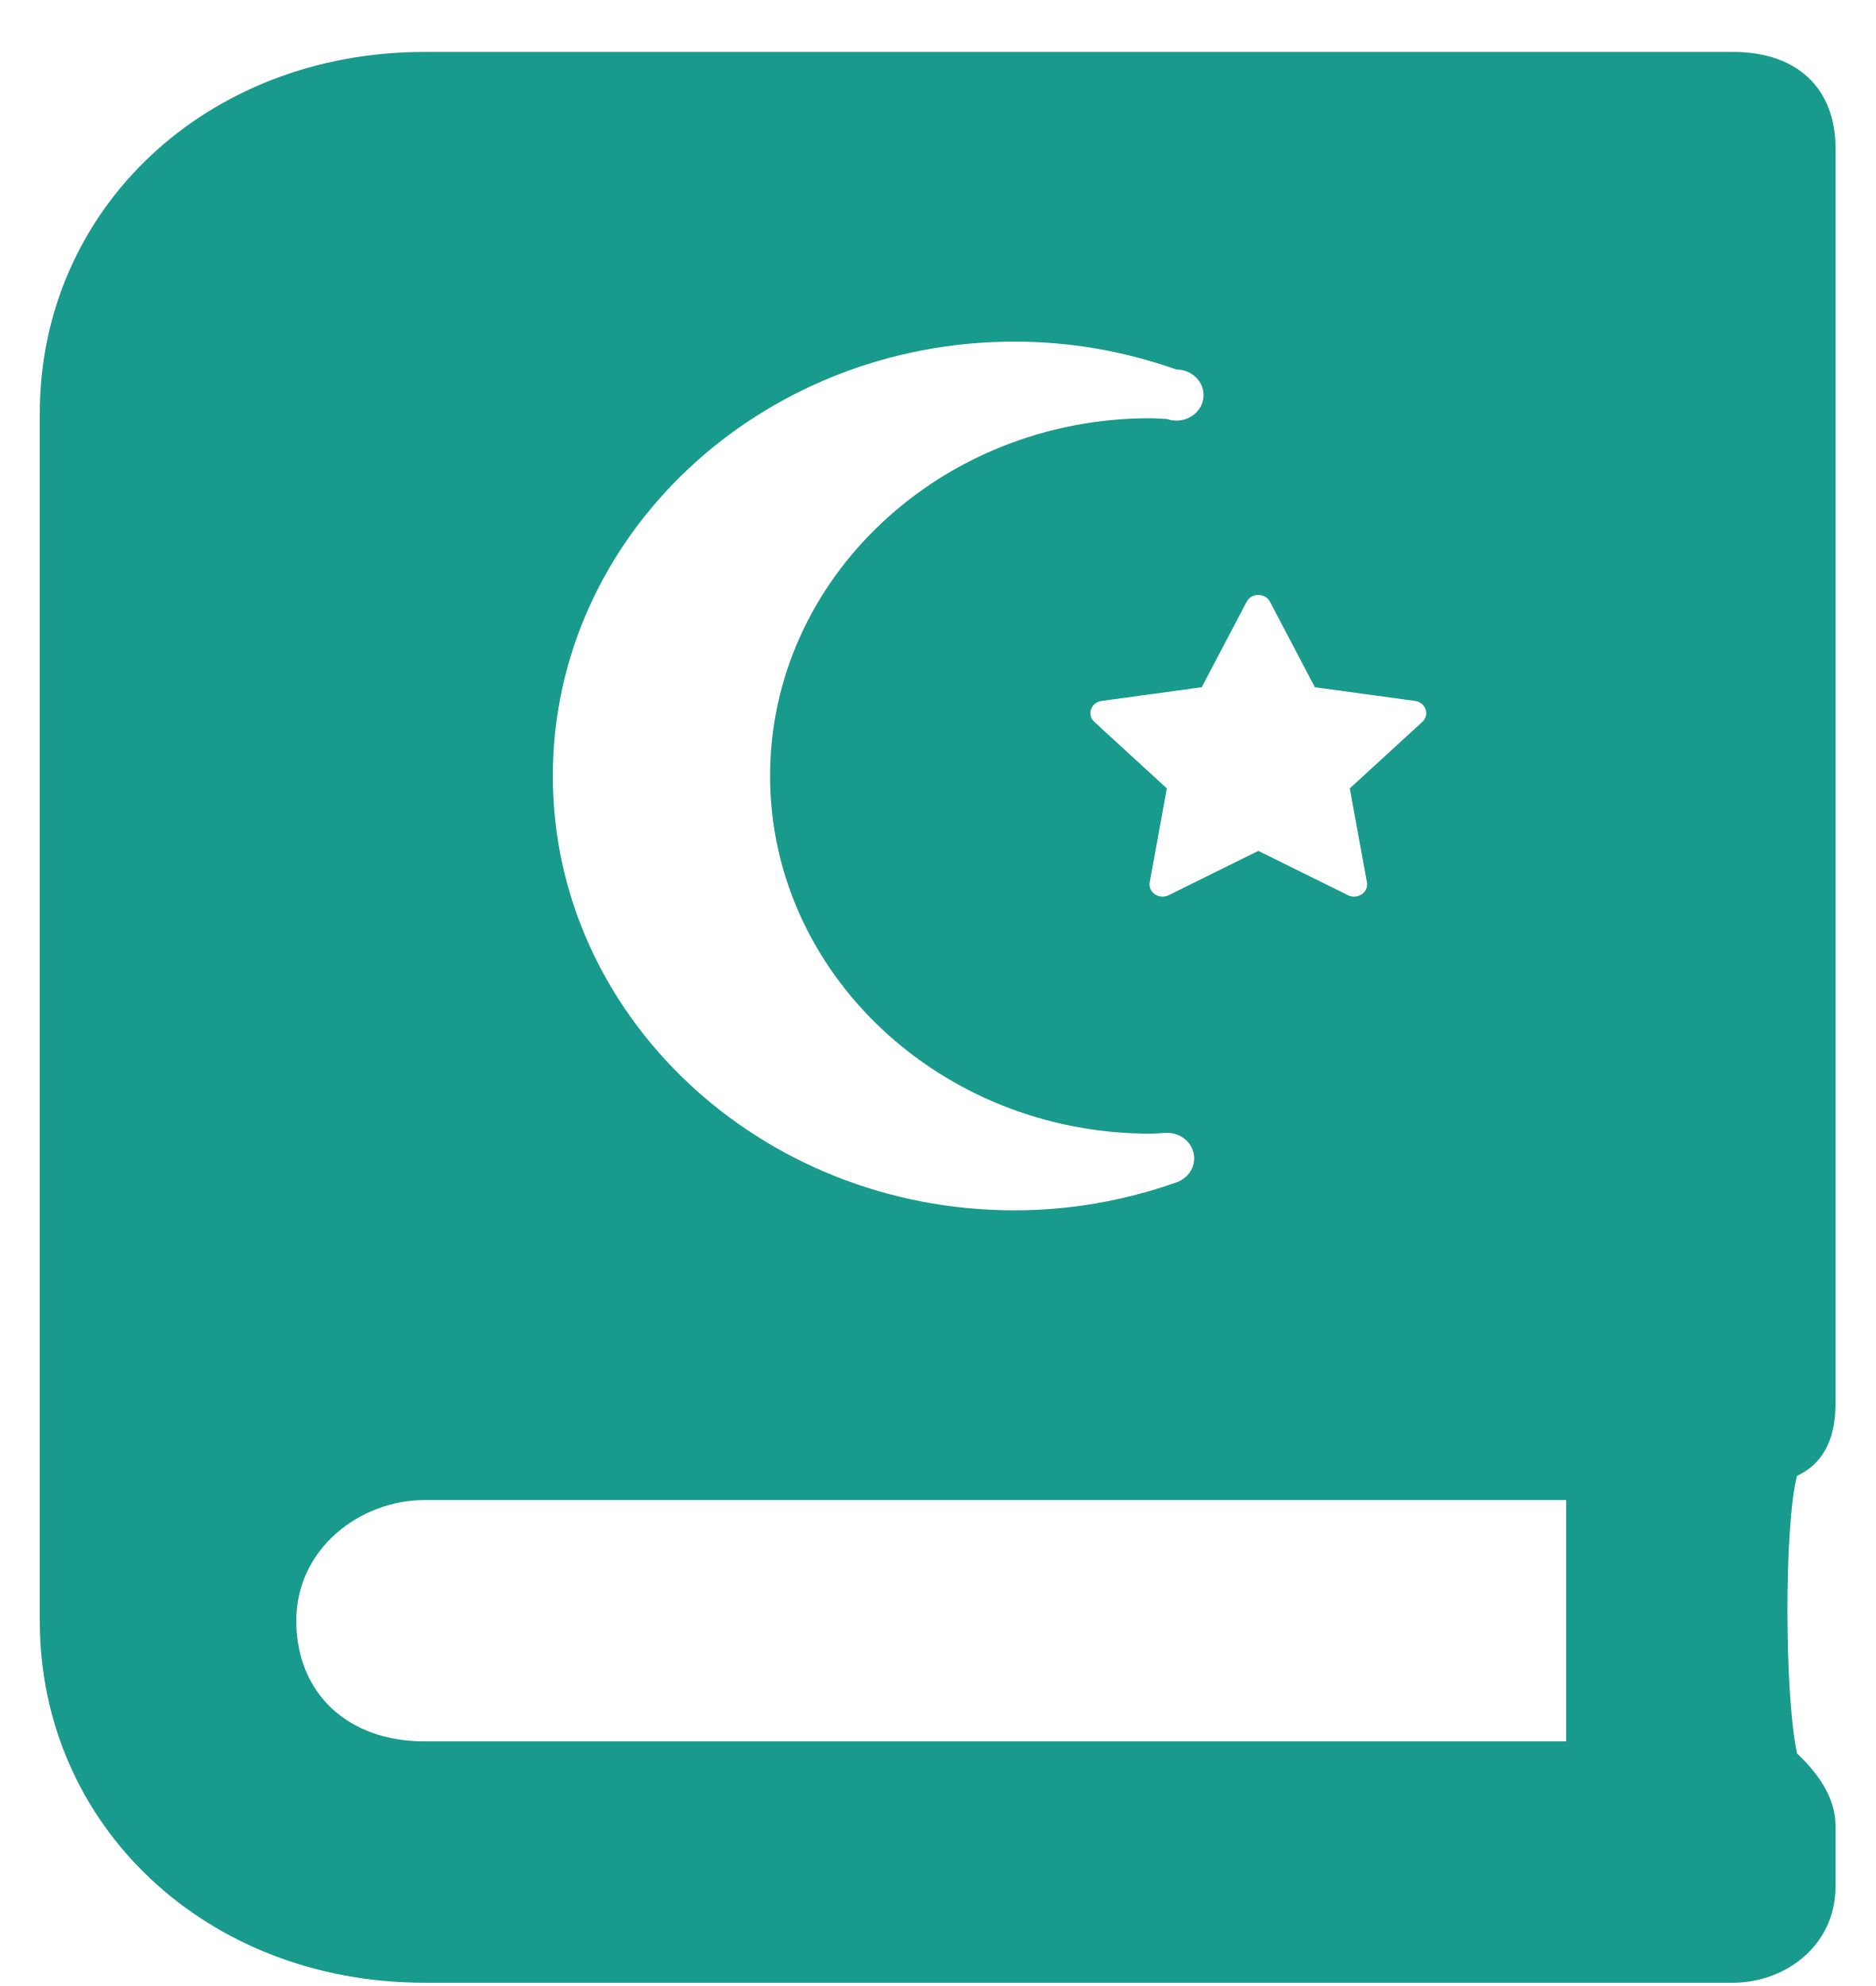
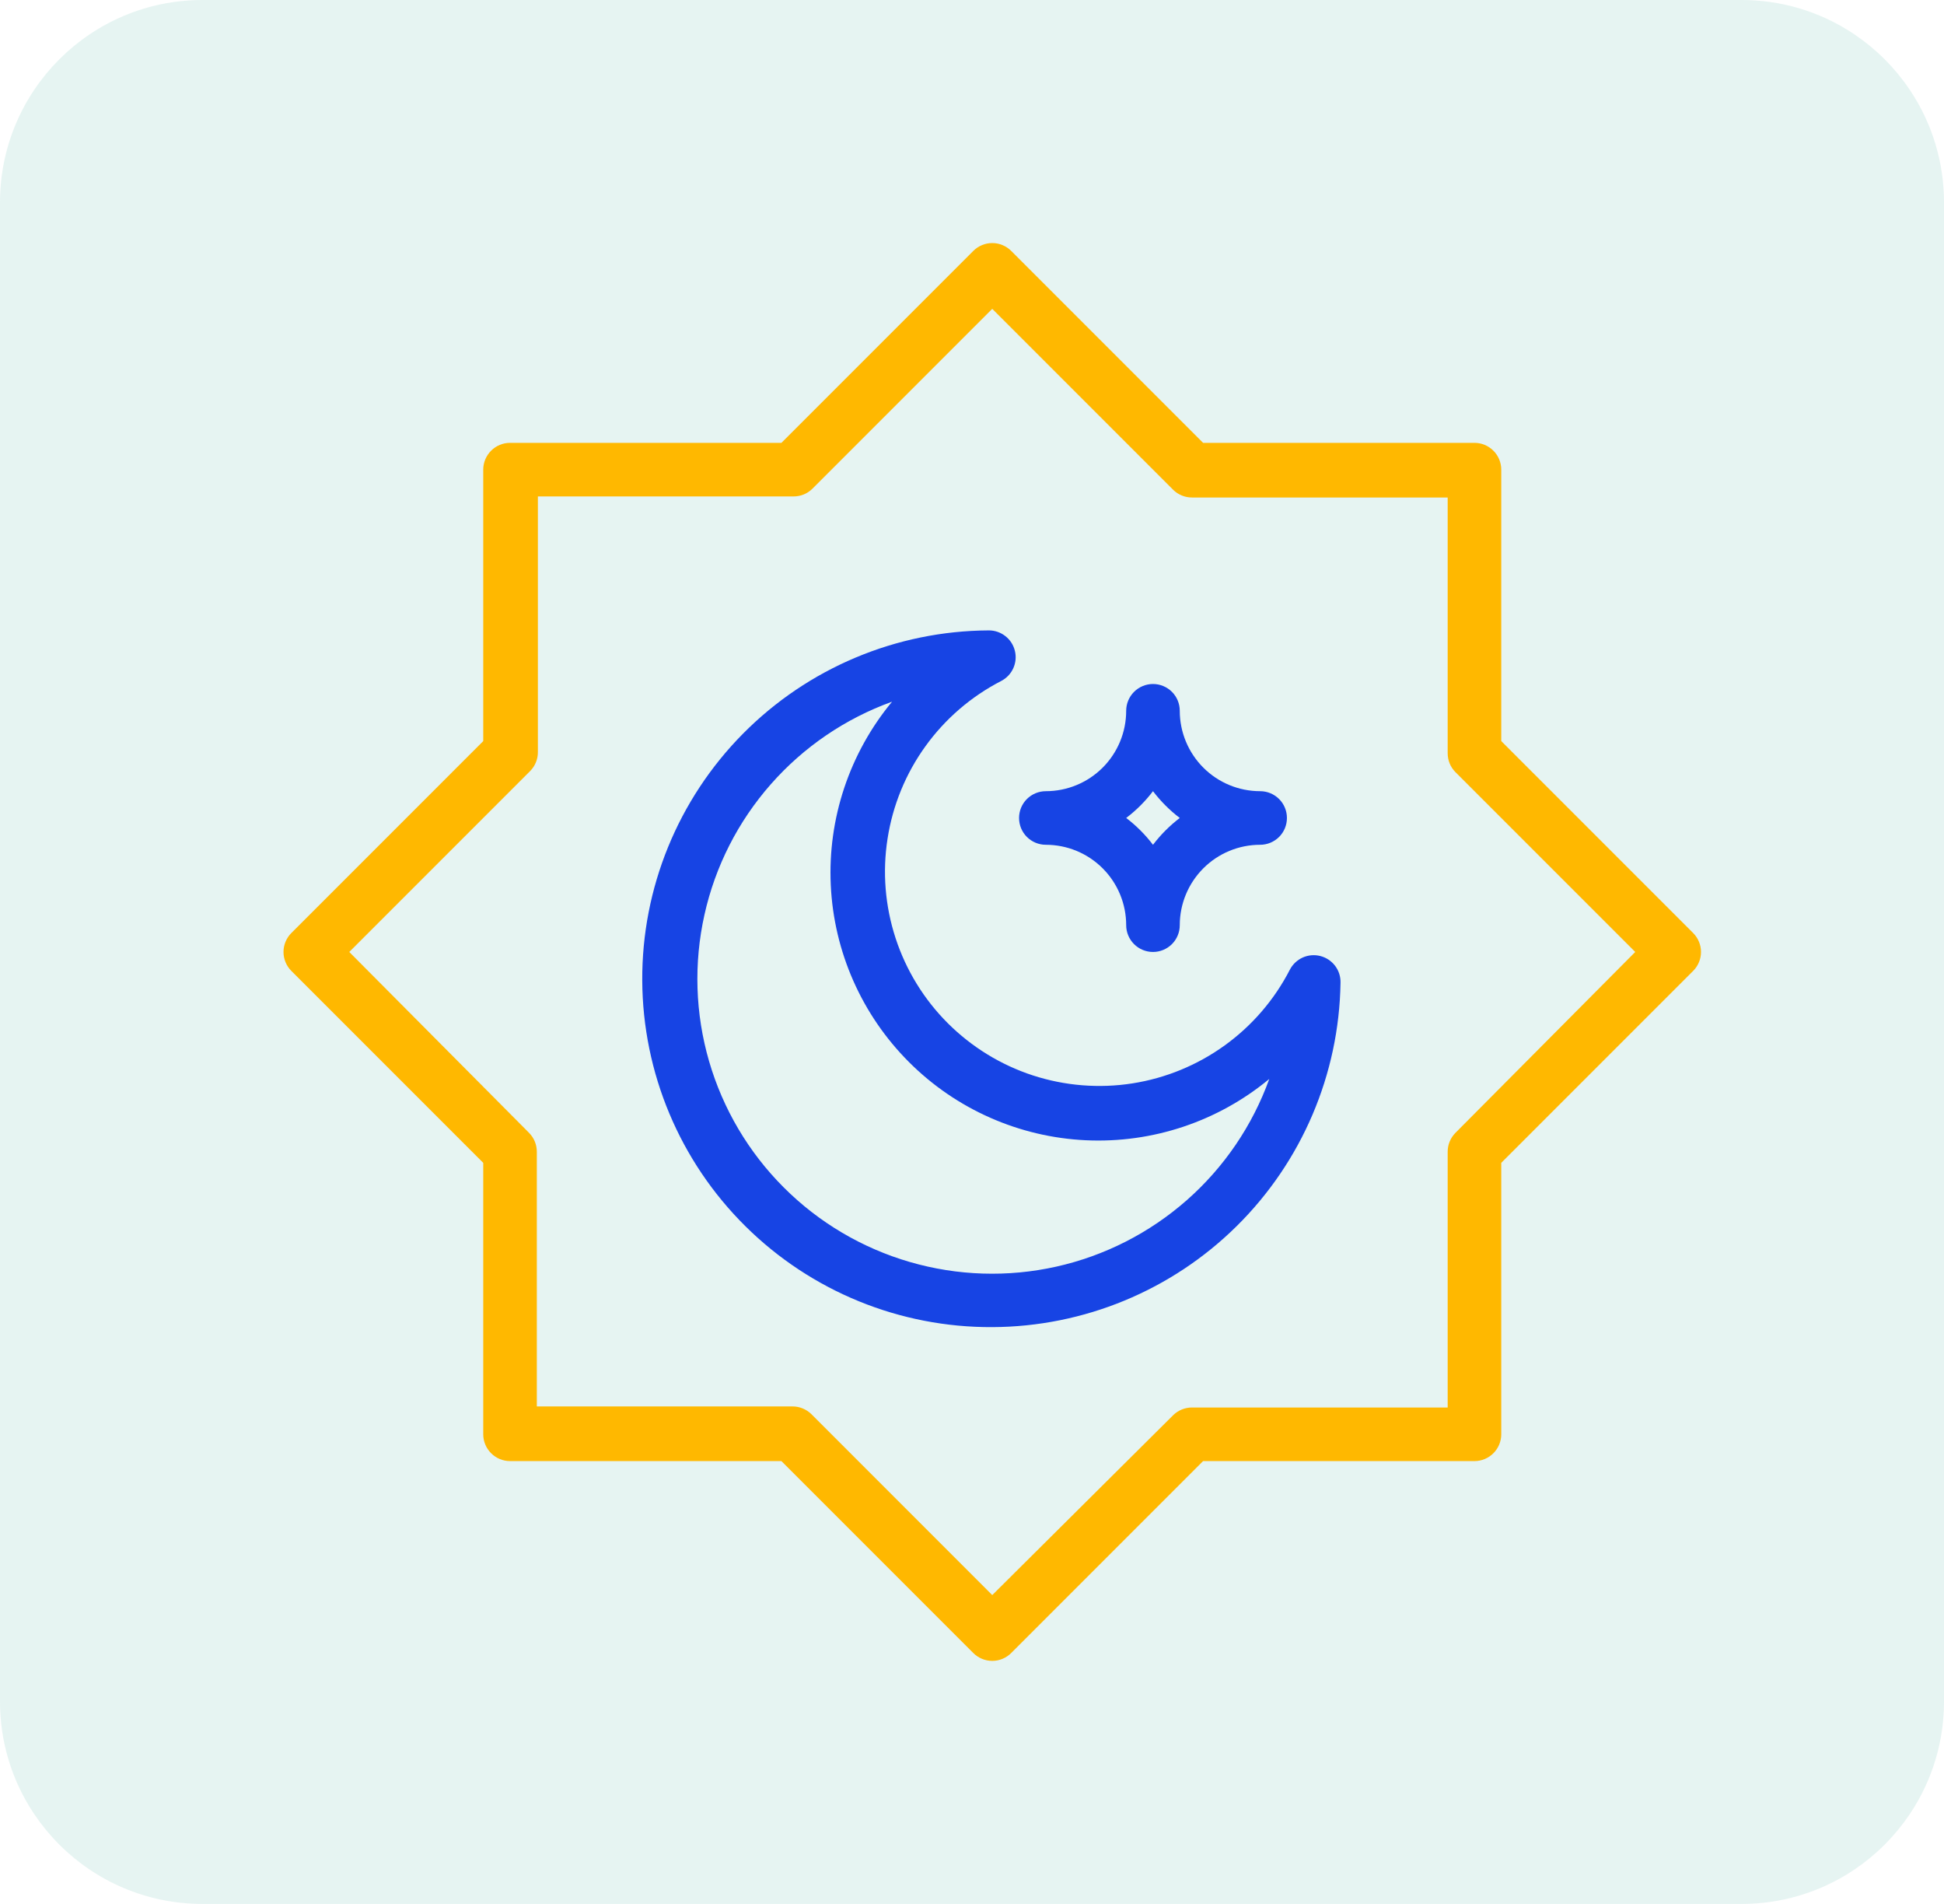
- <svg xmlns="http://www.w3.org/2000/svg" width="34" height="36" viewBox="0 0 34 36" fill="none">
-   <path d="M33.279 25.441V2.691C33.279 1.597 32.581 0.941 31.419 0.941H7.698C3.744 0.941 0.721 3.785 0.721 7.503V29.378C0.721 33.097 3.744 35.941 7.698 35.941H31.419C32.349 35.941 33.279 35.285 33.279 34.191V33.097C33.279 32.66 33.047 32.222 32.581 31.785C32.349 30.691 32.349 27.628 32.581 26.753C33.047 26.535 33.279 26.097 33.279 25.441ZM22.602 10.909C22.645 10.826 22.73 10.785 22.814 10.785C22.898 10.785 22.983 10.826 23.026 10.909L23.839 12.457L25.655 12.706C25.85 12.732 25.927 12.957 25.787 13.086L24.472 14.291L24.783 15.992C24.809 16.137 24.688 16.253 24.549 16.253C24.513 16.253 24.475 16.245 24.439 16.227L22.814 15.424L21.189 16.227C21.153 16.245 21.115 16.253 21.078 16.253C20.94 16.253 20.819 16.137 20.845 15.992L21.155 14.291L19.841 13.086C19.7 12.957 19.778 12.732 19.972 12.706L21.788 12.457L22.602 10.909ZM18.395 6.192C19.388 6.192 20.376 6.362 21.329 6.698C21.401 6.698 21.473 6.713 21.538 6.742C21.603 6.771 21.661 6.813 21.707 6.865C21.753 6.917 21.787 6.978 21.805 7.043C21.823 7.109 21.826 7.177 21.813 7.244C21.8 7.311 21.772 7.374 21.73 7.429C21.689 7.485 21.635 7.531 21.572 7.564C21.509 7.598 21.44 7.618 21.368 7.623C21.296 7.628 21.224 7.619 21.156 7.595C21.108 7.595 20.932 7.581 20.856 7.581C17.055 7.581 13.962 10.489 13.962 14.065C13.962 17.64 17.055 20.55 20.856 20.55C20.931 20.55 21.109 20.535 21.156 20.535C21.442 20.535 21.651 20.75 21.651 20.999C21.651 21.203 21.509 21.376 21.315 21.438C20.365 21.771 19.382 21.94 18.394 21.94C13.778 21.94 10.023 18.407 10.023 14.066C10.023 9.724 13.778 6.192 18.395 6.192ZM28.395 31.566H7.698C6.302 31.566 5.372 30.691 5.372 29.378C5.372 28.066 6.535 27.191 7.698 27.191H28.395V31.566Z" fill="#189A8C" />
+ <svg xmlns="http://www.w3.org/2000/svg" width="48" height="47" viewBox="0 0 48 47" fill="none">
+   <rect width="48" height="47" rx="5" fill="#048C7C" fill-opacity="0.1" />
+   <path d="M24.5 32.761C22.219 32.772 20.028 31.877 18.407 30.272C16.786 28.668 15.869 26.485 15.858 24.204C15.846 21.924 16.741 19.732 18.346 18.111C19.951 16.49 22.133 15.573 24.414 15.562C24.563 15.561 24.707 15.611 24.824 15.703C24.942 15.794 25.024 15.923 25.059 16.067C25.095 16.212 25.08 16.364 25.018 16.499C24.956 16.634 24.851 16.744 24.718 16.812C23.978 17.194 23.338 17.745 22.851 18.421C22.363 19.097 22.043 19.878 21.915 20.702C21.786 21.525 21.854 22.367 22.113 23.159C22.372 23.951 22.814 24.671 23.403 25.259C23.993 25.848 24.713 26.29 25.505 26.548C26.297 26.805 27.139 26.873 27.962 26.744C28.785 26.615 29.567 26.293 30.242 25.805C30.917 25.318 31.468 24.677 31.849 23.936C31.918 23.804 32.029 23.699 32.164 23.638C32.3 23.577 32.452 23.563 32.596 23.599C32.743 23.635 32.873 23.721 32.965 23.841C33.056 23.961 33.104 24.109 33.099 24.261C33.065 26.521 32.144 28.678 30.536 30.267C28.928 31.857 26.761 32.752 24.5 32.761ZM22.026 17.322C20.874 17.737 19.845 18.437 19.035 19.357C18.225 20.276 17.66 21.385 17.394 22.581C17.127 23.777 17.166 25.021 17.508 26.197C17.85 27.374 18.484 28.445 19.35 29.311C20.216 30.178 21.288 30.811 22.464 31.153C23.641 31.495 24.884 31.535 26.08 31.268C27.276 31.001 28.385 30.436 29.305 29.626C30.224 28.817 30.924 27.788 31.34 26.635C30.071 27.686 28.456 28.225 26.811 28.148C25.166 28.071 23.608 27.383 22.444 26.218C21.279 25.053 20.59 23.496 20.513 21.85C20.436 20.205 20.976 18.59 22.026 17.322Z" fill="#1744E4" />
+   <path d="M28.469 23.5C28.294 23.5 28.125 23.43 28.001 23.306C27.877 23.182 27.807 23.014 27.807 22.838C27.807 22.312 27.598 21.807 27.226 21.435C26.854 21.063 26.349 20.854 25.823 20.854C25.648 20.854 25.479 20.784 25.355 20.66C25.231 20.536 25.162 20.368 25.162 20.192C25.162 20.017 25.231 19.849 25.355 19.725C25.479 19.601 25.648 19.531 25.823 19.531C26.349 19.531 26.854 19.322 27.226 18.95C27.598 18.578 27.807 18.073 27.807 17.547C27.807 17.371 27.877 17.203 28.001 17.079C28.125 16.955 28.294 16.885 28.469 16.885C28.644 16.885 28.813 16.955 28.937 17.079C29.061 17.203 29.13 17.371 29.13 17.547C29.13 18.073 29.34 18.578 29.712 18.95C30.084 19.322 30.588 19.531 31.115 19.531C31.29 19.531 31.459 19.601 31.583 19.725C31.707 19.849 31.776 20.017 31.776 20.192C31.776 20.368 31.707 20.536 31.583 20.66C31.459 20.784 31.29 20.854 31.115 20.854C30.588 20.854 30.084 21.063 29.712 21.435C29.34 21.807 29.13 22.312 29.13 22.838C29.13 23.014 29.061 23.182 28.937 23.306C28.813 23.43 28.644 23.5 28.469 23.5ZM27.807 20.192C28.057 20.382 28.279 20.605 28.469 20.854C28.659 20.605 28.881 20.382 29.13 20.192C28.881 20.003 28.659 19.78 28.469 19.531C28.279 19.78 28.057 20.003 27.807 20.192Z" fill="#1744E4" />
+   <path d="M41.804 23.03L37.068 18.294V11.593C37.068 11.418 36.998 11.25 36.874 11.126C36.75 11.002 36.582 10.932 36.407 10.932H29.706L24.97 6.196C24.908 6.134 24.835 6.084 24.754 6.051C24.674 6.017 24.587 6 24.5 6C24.413 6 24.326 6.017 24.246 6.051C24.165 6.084 24.092 6.134 24.03 6.196L19.294 10.932H12.593C12.418 10.932 12.25 11.002 12.126 11.126C12.002 11.25 11.932 11.418 11.932 11.593V18.294L7.196 23.03C7.134 23.092 7.084 23.165 7.051 23.246C7.017 23.326 7 23.413 7 23.5C7 23.587 7.017 23.674 7.051 23.754C7.084 23.835 7.134 23.908 7.196 23.97L11.932 28.706V35.407C11.932 35.582 12.002 35.75 12.126 35.874C12.25 35.998 12.418 36.068 12.593 36.068H19.294L24.03 40.804C24.092 40.866 24.165 40.916 24.246 40.949C24.326 40.983 24.413 41 24.5 41C24.587 41 24.674 40.983 24.754 40.949C24.835 40.916 24.908 40.866 24.97 40.804L29.706 36.068H36.407C36.582 36.068 36.75 35.998 36.874 35.874C36.998 35.75 37.068 35.582 37.068 35.407V28.706L41.804 23.97C41.866 23.908 41.916 23.835 41.949 23.754C41.983 23.674 42 23.587 42 23.5C42 23.413 41.983 23.326 41.949 23.246C41.916 23.165 41.866 23.092 41.804 23.03ZM35.937 27.965C35.876 28.027 35.827 28.1 35.794 28.181C35.761 28.261 35.745 28.348 35.745 28.435V34.745H29.435C29.348 34.745 29.261 34.761 29.181 34.794C29.1 34.827 29.027 34.876 28.965 34.937L24.5 39.376L20.035 34.91C19.973 34.849 19.9 34.801 19.819 34.768C19.739 34.735 19.652 34.718 19.565 34.719H13.255V28.435C13.255 28.348 13.239 28.261 13.206 28.181C13.173 28.1 13.124 28.027 13.063 27.965L8.624 23.5L13.089 19.035C13.151 18.973 13.199 18.9 13.232 18.819C13.265 18.739 13.282 18.652 13.281 18.565V12.255H19.592C19.679 12.255 19.765 12.239 19.846 12.206C19.926 12.173 20 12.124 20.061 12.063L24.5 7.624L28.965 12.089C29.027 12.151 29.1 12.199 29.181 12.232C29.261 12.265 29.348 12.282 29.435 12.281H35.745V18.592C35.745 18.679 35.761 18.765 35.794 18.846C35.827 18.926 35.876 19 35.937 19.061L40.376 23.5L35.937 27.965Z" fill="#FFB800" />
</svg>
